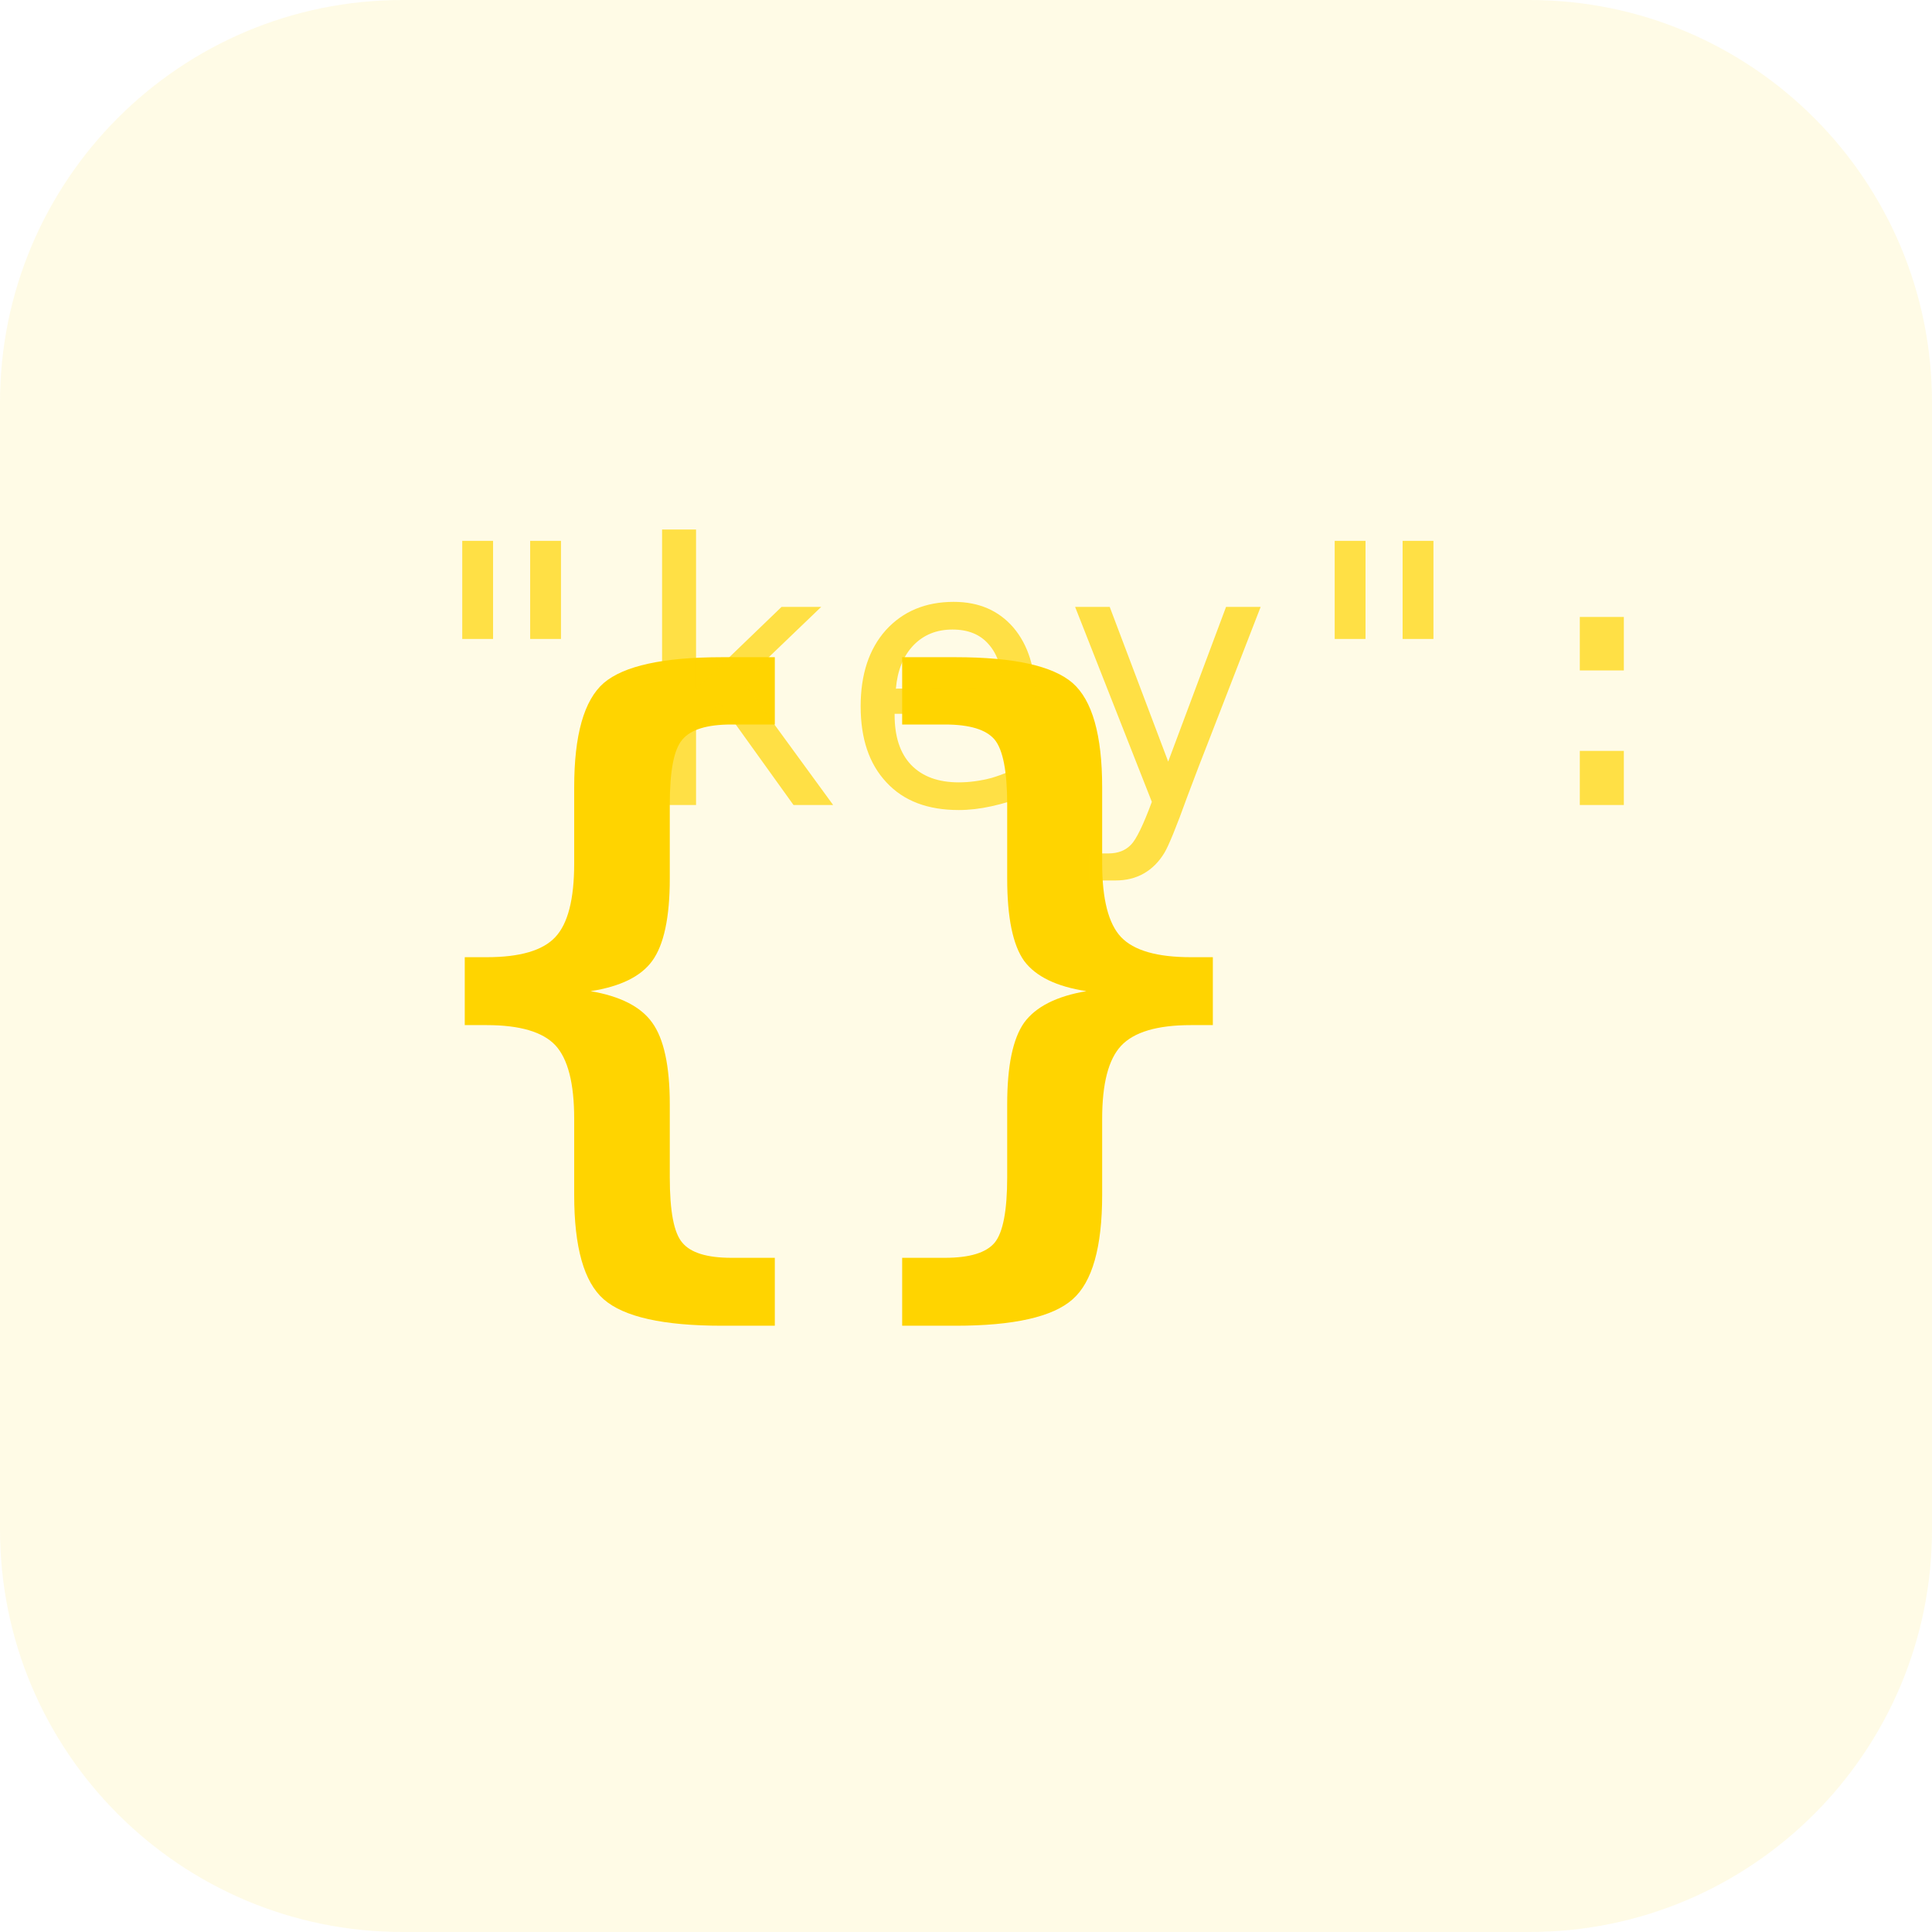
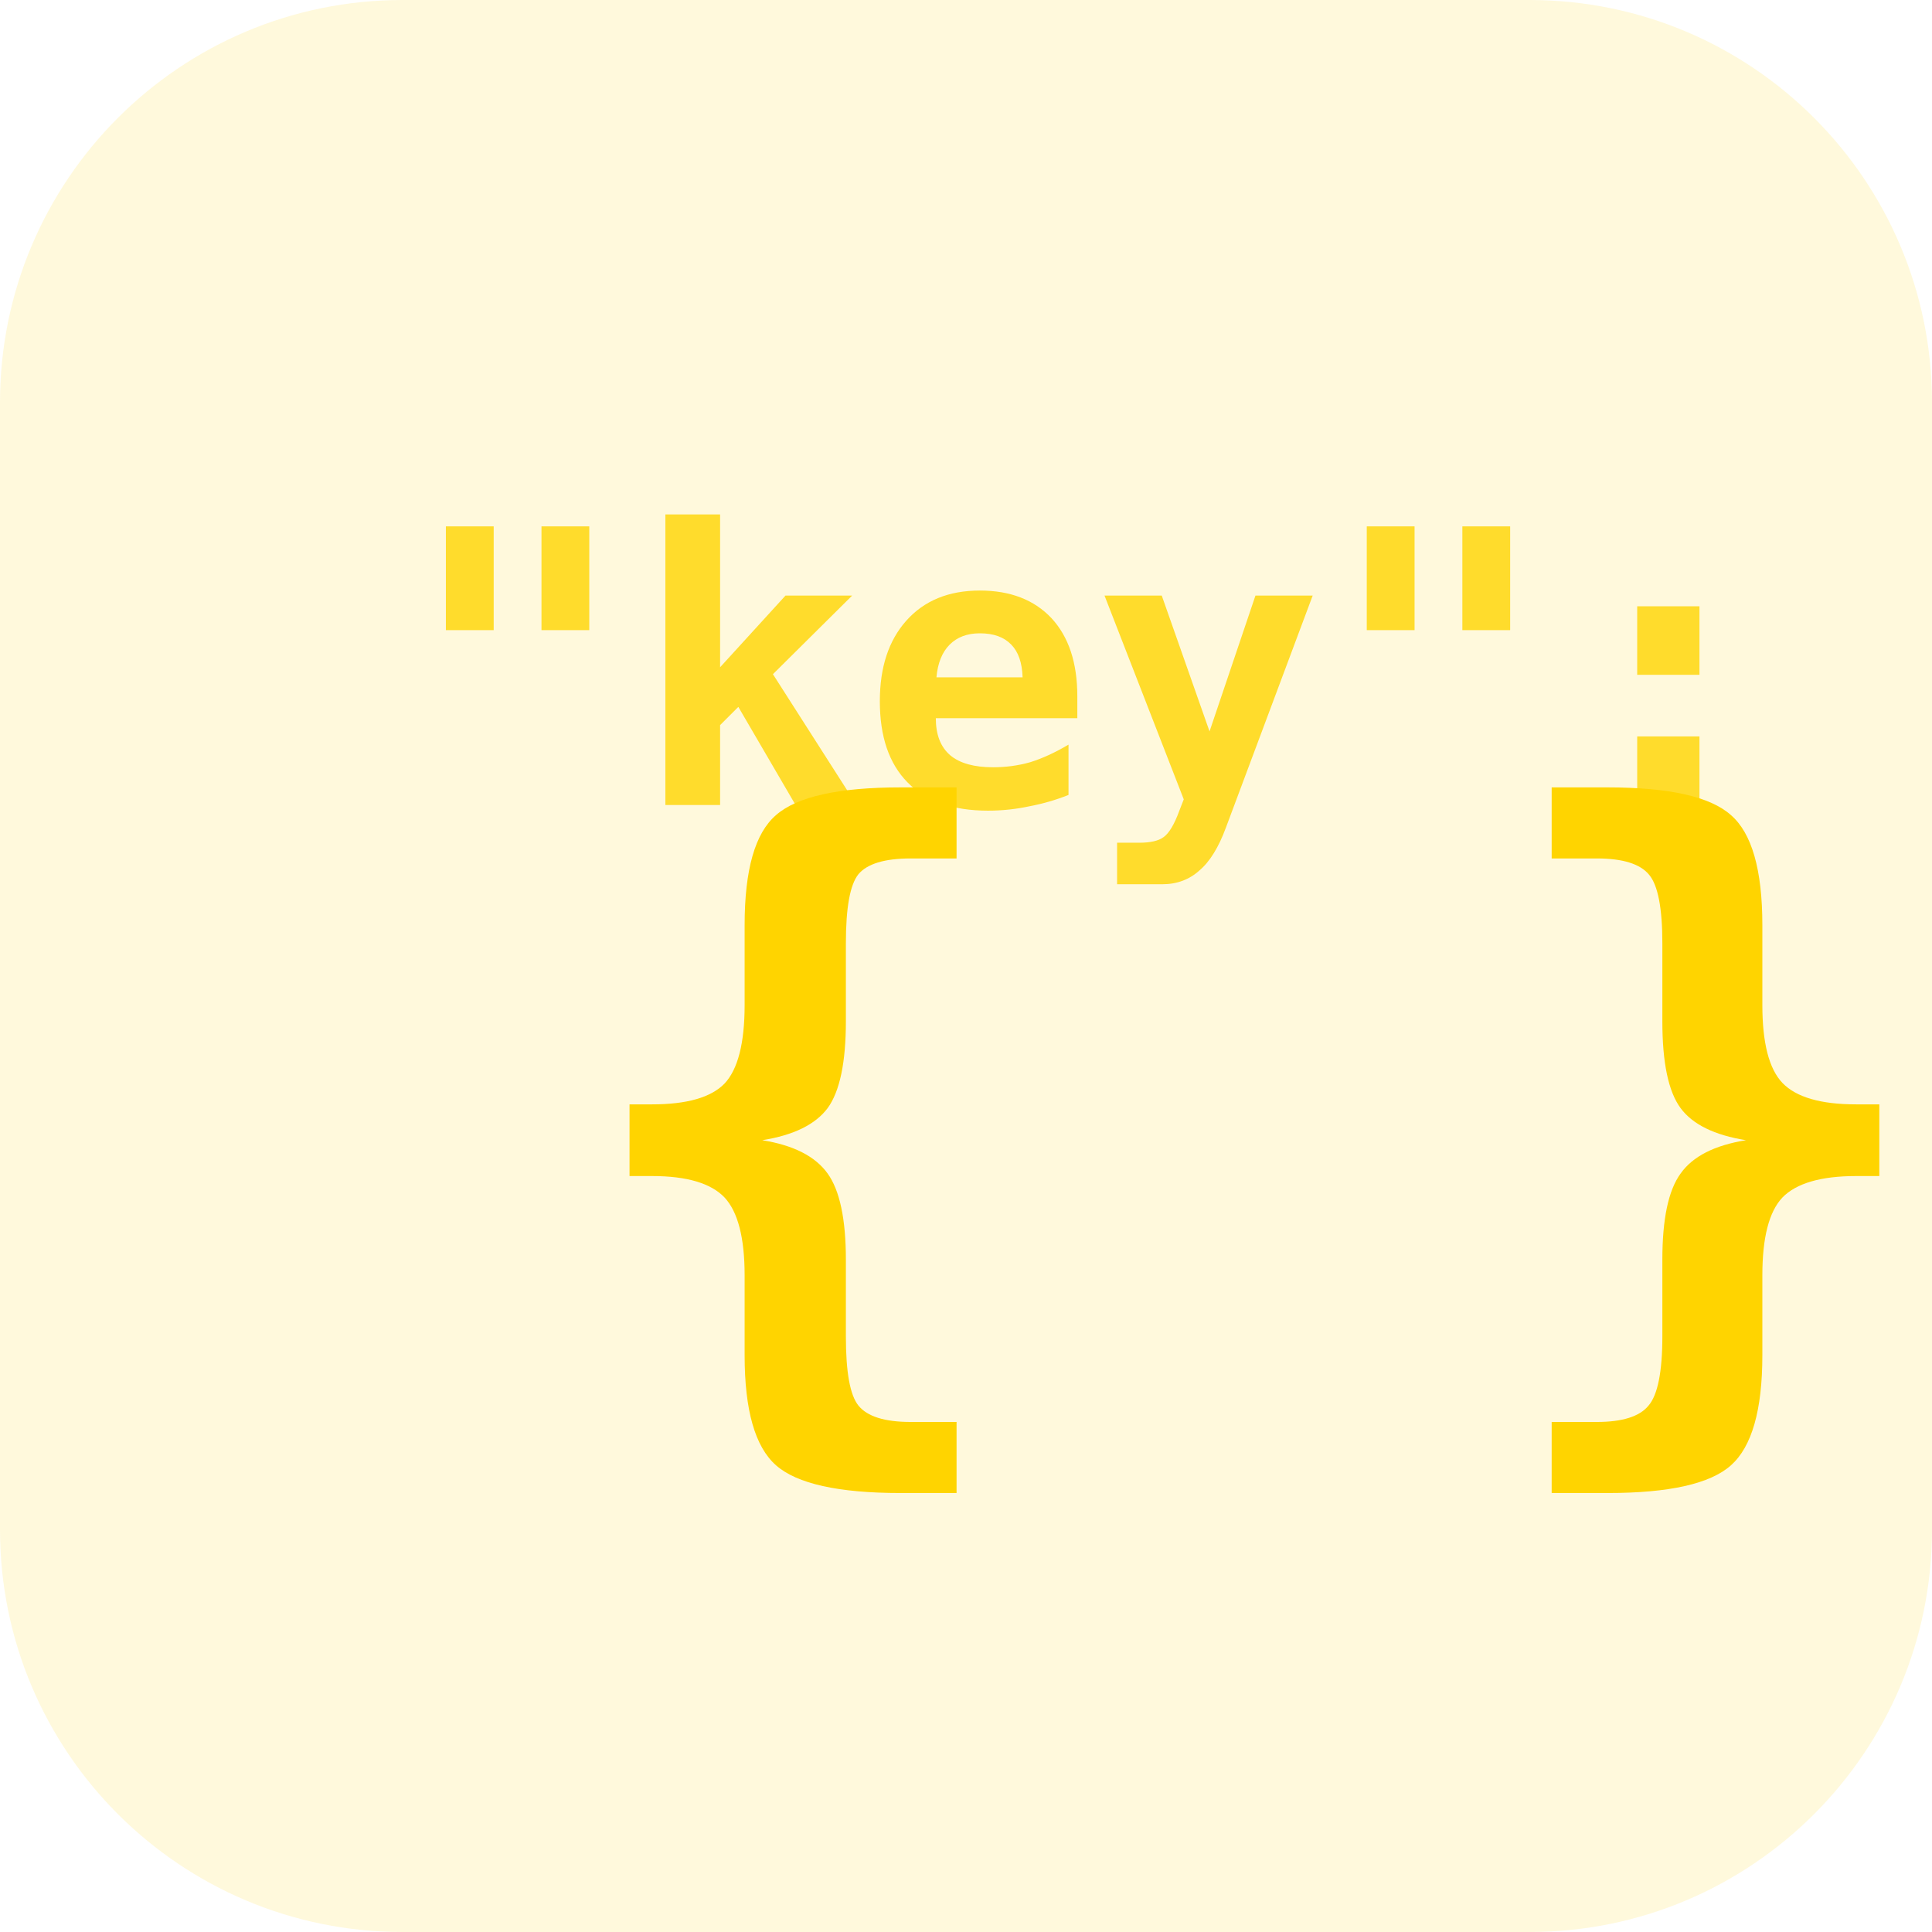
<svg xmlns="http://www.w3.org/2000/svg" viewBox="0 0 48 48" fill="none">
-   <rect width="48" height="48" rx="10" fill="rgba(255, 212, 0, 0.1)" />
-   <text x="10" y="30" font-family="monospace" font-weight="700" font-size="18" fill="#ffd400">{}</text>
-   <text x="10" y="20" font-family="monospace" font-size="9" fill="#ffd400" opacity=".7">"key":</text>
+   <rect width="48" height="48" rx="10" fill="rgba(255, 212, 0, 0.14)" />
+   <text x="10" y="20" font-family="ui-monospace, monospace" font-size="9.5" font-weight="700" fill="#ffd400" opacity=".8">"key":</text>
+   <text x="14" y="34" font-family="ui-monospace, monospace" font-size="19" font-weight="800" fill="#ffd400">{ }</text>
</svg>
